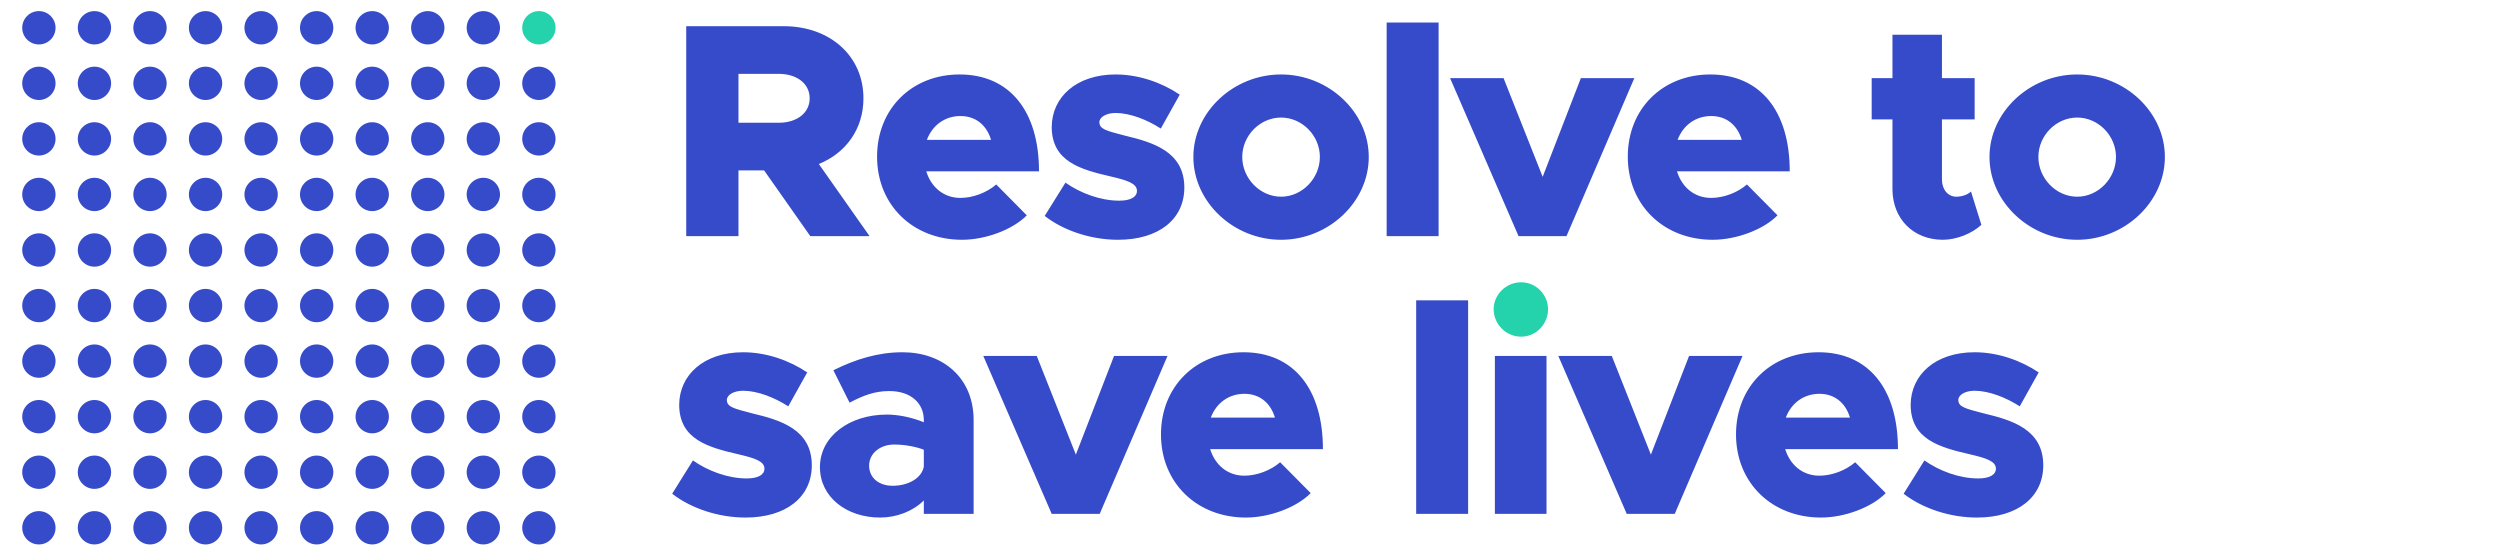
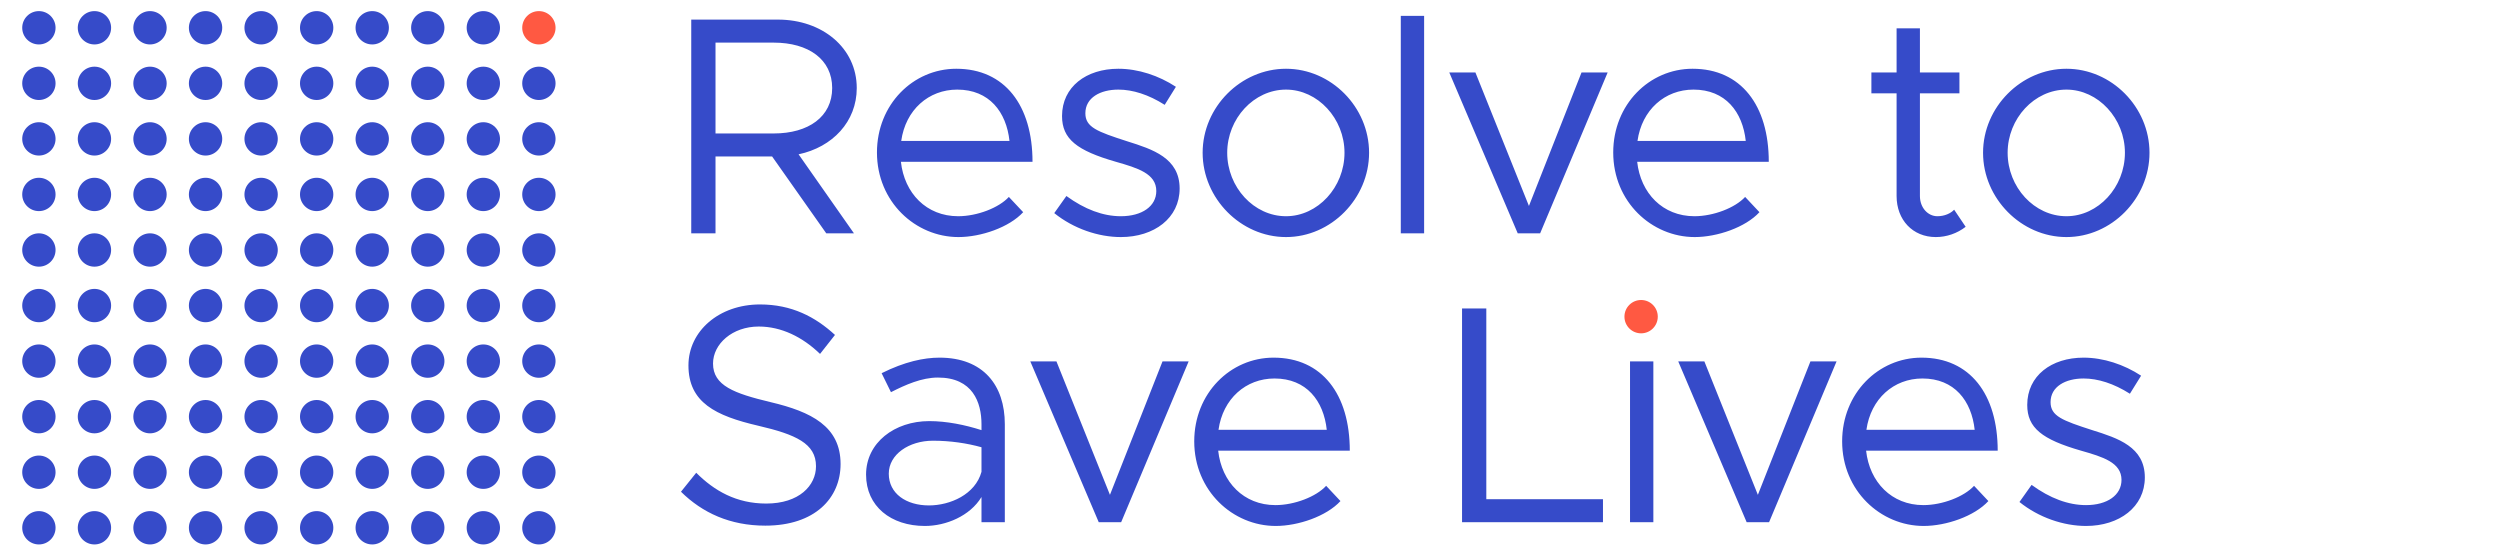
<svg xmlns="http://www.w3.org/2000/svg" width="225px" height="50px" viewBox="0 0 225 50" version="1.1">
  <g id="100-circles" stroke="none" stroke-width="1" fill="none" fill-rule="evenodd">
+     <path d="M77.108,7.924 C77.108,10.948 74.924,13.244 71.872,13.888 L76.856,21 L74.364,21 L69.492,14.084 L64.396,14.084 L64.396,21 L62.212,21 L62.212,1.764 L70.024,1.764 C74,1.764 77.108,4.312 77.108,7.924 Z M64.396,3.836 L64.396,12.012 L69.632,12.012 C72.768,12.012 74.896,10.5 74.896,7.924 C74.896,5.348 72.768,3.836 69.632,3.836 L64.396,3.836 Z M86.234,19.46 C87.942,19.46 89.902,18.704 90.798,17.724 L92.086,19.096 C90.826,20.468 88.278,21.336 86.262,21.336 C82.398,21.336 78.926,18.172 78.926,13.72 C78.926,9.408 82.174,6.188 86.066,6.188 C90.434,6.188 92.926,9.492 92.926,14.56 L81.082,14.56 C81.39,17.388 83.378,19.46 86.234,19.46 Z M86.15,8.064 C83.574,8.064 81.502,9.884 81.11,12.684 L90.854,12.684 C90.574,10.08 89.034,8.064 86.15,8.064 Z M100.875,21.336 C98.859,21.336 96.619,20.58 94.883,19.18 L95.975,17.64 C97.627,18.844 99.279,19.46 100.875,19.46 C102.779,19.46 104.067,18.564 104.067,17.192 C104.067,15.624 102.387,15.12 100.427,14.56 C96.927,13.552 95.583,12.516 95.583,10.444 C95.583,7.812 97.767,6.188 100.651,6.188 C102.443,6.188 104.291,6.804 105.831,7.812 L104.823,9.436 C103.367,8.512 101.939,8.064 100.651,8.064 C99.027,8.064 97.683,8.792 97.683,10.192 C97.683,11.452 98.747,11.844 101.435,12.712 C103.759,13.44 106.167,14.224 106.167,16.968 C106.167,19.628 103.871,21.336 100.875,21.336 Z M115.741,21.336 C111.681,21.336 108.237,17.864 108.237,13.748 C108.237,9.632 111.681,6.188 115.741,6.188 C119.801,6.188 123.217,9.632 123.217,13.748 C123.217,17.864 119.801,21.336 115.741,21.336 Z M115.741,19.46 C118.597,19.46 121.005,16.856 121.005,13.748 C121.005,10.668 118.597,8.064 115.741,8.064 C112.857,8.064 110.449,10.668 110.449,13.748 C110.449,16.856 112.857,19.46 115.741,19.46 Z M126.071,21 L126.071,1.428 L128.171,1.428 L128.171,21 L126.071,21 Z M136.596,21 L130.436,6.524 L132.788,6.524 L137.604,18.536 L142.336,6.524 L144.688,6.524 L138.612,21 L136.596,21 Z M152.498,19.46 C154.206,19.46 156.166,18.704 157.062,17.724 L158.35,19.096 C157.09,20.468 154.542,21.336 152.526,21.336 C148.662,21.336 145.19,18.172 145.19,13.72 C145.19,9.408 148.438,6.188 152.33,6.188 C156.698,6.188 159.19,9.492 159.19,14.56 L147.346,14.56 C147.654,17.388 149.642,19.46 152.498,19.46 Z M152.414,8.064 C149.838,8.064 147.766,9.884 147.374,12.684 L157.118,12.684 C156.838,10.08 155.298,8.064 152.414,8.064 Z M175.873,18.872 L176.909,20.412 C176.153,21 175.201,21.336 174.221,21.336 C172.149,21.336 170.693,19.796 170.693,17.64 L170.693,8.4 L168.425,8.4 L168.425,6.524 L170.693,6.524 L170.693,2.548 L172.793,2.548 L172.793,6.524 L176.349,6.524 L176.349,8.4 L172.793,8.4 L172.793,17.64 C172.793,18.704 173.521,19.46 174.361,19.46 C175.005,19.46 175.565,19.208 175.873,18.872 Z M185.979,21.336 C181.919,21.336 178.475,17.864 178.475,13.748 C178.475,9.632 181.919,6.188 185.979,6.188 C190.039,6.188 193.455,9.632 193.455,13.748 C193.455,17.864 190.039,21.336 185.979,21.336 Z M185.979,19.46 C188.835,19.46 191.243,16.856 191.243,13.748 C191.243,10.668 188.835,8.064 185.979,8.064 C183.095,8.064 180.687,10.668 180.687,13.748 C180.687,16.856 183.095,19.46 185.979,19.46 Z M68.876,47.308 C65.712,47.308 63.22,46.16 61.288,44.256 L62.66,42.548 C64.284,44.172 66.272,45.32 68.96,45.32 C71.928,45.32 73.44,43.696 73.44,41.96 C73.44,39.916 71.62,39.104 68.26,38.32 C64.396,37.424 61.96,36.22 61.96,32.888 C61.96,29.808 64.704,27.4 68.4,27.4 C71.256,27.4 73.384,28.52 75.148,30.144 L73.804,31.852 C72.208,30.312 70.304,29.388 68.288,29.388 C65.908,29.388 64.172,30.956 64.172,32.72 C64.172,34.708 66.076,35.408 69.352,36.192 C73.02,37.06 75.652,38.376 75.652,41.764 C75.652,44.816 73.356,47.308 68.876,47.308 Z M84.554,32.188 C88.502,32.188 90.434,34.68 90.434,38.18 L90.434,47 L88.334,47 L88.334,44.732 C87.298,46.44 85.142,47.336 83.238,47.336 C80.186,47.336 77.946,45.572 77.946,42.716 C77.946,39.832 80.522,37.9 83.63,37.9 C85.198,37.9 86.85,38.236 88.334,38.712 L88.334,38.18 C88.334,36.22 87.55,33.98 84.414,33.98 C82.958,33.98 81.502,34.624 80.186,35.296 L79.346,33.588 C81.418,32.552 83.154,32.188 84.554,32.188 Z M83.602,45.488 C85.506,45.488 87.774,44.508 88.334,42.464 L88.334,40.252 C87.018,39.888 85.534,39.664 83.966,39.664 C81.81,39.664 79.99,40.896 79.99,42.632 C79.99,44.424 81.558,45.488 83.602,45.488 Z M98.887,47 L92.727,32.524 L95.079,32.524 L99.895,44.536 L104.627,32.524 L106.979,32.524 L100.903,47 L98.887,47 Z M114.789,45.46 C116.497,45.46 118.457,44.704 119.353,43.724 L120.641,45.096 C119.381,46.468 116.833,47.336 114.817,47.336 C110.953,47.336 107.481,44.172 107.481,39.72 C107.481,35.408 110.729,32.188 114.621,32.188 C118.989,32.188 121.481,35.492 121.481,40.56 L109.637,40.56 C109.945,43.388 111.933,45.46 114.789,45.46 Z M114.705,34.064 C112.129,34.064 110.057,35.884 109.665,38.684 L119.409,38.684 C119.129,36.08 117.589,34.064 114.705,34.064 Z M133.768,44.928 L144.268,44.928 L144.268,47 L131.584,47 L131.584,27.764 L133.768,27.764 L133.768,44.928 Z M146.702,47 L146.702,32.524 L148.802,32.524 L148.802,47 L146.702,47 Z M157.2,47 L151.04,32.524 L153.392,32.524 L158.208,44.536 L162.94,32.524 L165.292,32.524 L159.216,47 L157.2,47 Z M173.101,45.46 C174.809,45.46 176.769,44.704 177.665,43.724 L178.953,45.096 C177.693,46.468 175.145,47.336 173.129,47.336 C169.265,47.336 165.793,44.172 165.793,39.72 C165.793,35.408 169.041,32.188 172.933,32.188 C177.301,32.188 179.793,35.492 179.793,40.56 L167.949,40.56 C168.257,43.388 170.245,45.46 173.101,45.46 Z M173.017,34.064 C170.441,34.064 168.369,35.884 167.977,38.684 L177.721,38.684 C177.441,36.08 175.901,34.064 173.017,34.064 Z M187.743,47.336 C185.727,47.336 183.487,46.58 181.751,45.18 L182.843,43.64 C184.495,44.844 186.147,45.46 187.743,45.46 C189.647,45.46 190.935,44.564 190.935,43.192 C190.935,41.624 189.255,41.12 187.295,40.56 C183.795,39.552 182.451,38.516 182.451,36.444 C182.451,33.812 184.635,32.188 187.519,32.188 C189.311,32.188 191.159,32.804 192.699,33.812 L191.691,35.436 C190.235,34.512 188.807,34.064 187.519,34.064 C185.895,34.064 184.551,34.792 184.551,36.192 C184.551,37.452 185.615,37.844 188.303,38.712 C190.627,39.44 193.035,40.224 193.035,42.968 C193.035,45.628 190.739,47.336 187.743,47.336 Z" id="Resolve-to-Save-Live" fill="#364BC9" />
    <circle id="Oval" fill="#364BC9" cx="3.5" cy="2.5" r="1.5" />
    <circle id="Oval" fill="#364BC9" cx="8.5" cy="2.5" r="1.5" />
    <circle id="Oval" fill="#364BC9" cx="13.5" cy="2.5" r="1.5" />
    <circle id="Oval" fill="#364BC9" cx="18.5" cy="2.5" r="1.5" />
    <circle id="Oval" fill="#364BC9" cx="23.5" cy="2.5" r="1.5" />
    <circle id="Oval" fill="#364BC9" cx="28.5" cy="2.5" r="1.5" />
    <circle id="Oval" fill="#364BC9" cx="33.5" cy="2.5" r="1.5" />
    <circle id="Oval" fill="#364BC9" cx="38.5" cy="2.5" r="1.5" />
    <circle id="Oval" fill="#364BC9" cx="43.5" cy="2.5" r="1.5" />
-     <circle id="Oval" fill="#24D2AB" cx="48.5" cy="2.5" r="1.5" />
+     <circle id="Oval" fill="#FF5942" cx="48.5" cy="2.5" r="1.5" />
+     <circle id="Oval" fill="#FF5942" cx="147.7" cy="28.5" r="1.5" />
    <circle id="Oval" fill="#364BC9" cx="3.5" cy="7.5" r="1.5" />
    <circle id="Oval" fill="#364BC9" cx="8.5" cy="7.5" r="1.5" />
    <circle id="Oval" fill="#364BC9" cx="13.5" cy="7.5" r="1.5" />
    <circle id="Oval" fill="#364BC9" cx="18.5" cy="7.5" r="1.5" />
    <circle id="Oval" fill="#364BC9" cx="23.5" cy="7.5" r="1.5" />
    <circle id="Oval" fill="#364BC9" cx="28.5" cy="7.5" r="1.5" />
    <circle id="Oval" fill="#364BC9" cx="33.5" cy="7.5" r="1.5" />
    <circle id="Oval" fill="#364BC9" cx="38.5" cy="7.5" r="1.5" />
    <circle id="Oval" fill="#364BC9" cx="43.5" cy="7.5" r="1.5" />
    <circle id="Oval" fill="#364BC9" cx="48.5" cy="7.5" r="1.5" />
    <circle id="Oval" fill="#364BC9" cx="3.5" cy="12.5" r="1.5" />
    <circle id="Oval" fill="#364BC9" cx="8.5" cy="12.5" r="1.5" />
    <circle id="Oval" fill="#364BC9" cx="13.5" cy="12.5" r="1.5" />
    <circle id="Oval" fill="#364BC9" cx="18.5" cy="12.5" r="1.5" />
    <circle id="Oval" fill="#364BC9" cx="23.5" cy="12.5" r="1.5" />
    <circle id="Oval" fill="#364BC9" cx="28.5" cy="12.5" r="1.5" />
    <circle id="Oval" fill="#364BC9" cx="33.5" cy="12.5" r="1.5" />
    <circle id="Oval" fill="#364BC9" cx="38.5" cy="12.5" r="1.5" />
    <circle id="Oval" fill="#364BC9" cx="43.5" cy="12.5" r="1.5" />
    <circle id="Oval" fill="#364BC9" cx="48.5" cy="12.5" r="1.5" />
    <circle id="Oval" fill="#364BC9" cx="3.5" cy="17.5" r="1.5" />
    <circle id="Oval" fill="#364BC9" cx="8.5" cy="17.5" r="1.5" />
    <circle id="Oval" fill="#364BC9" cx="13.5" cy="17.5" r="1.5" />
    <circle id="Oval" fill="#364BC9" cx="18.5" cy="17.5" r="1.5" />
    <circle id="Oval" fill="#364BC9" cx="23.5" cy="17.5" r="1.5" />
    <circle id="Oval" fill="#364BC9" cx="28.5" cy="17.5" r="1.5" />
    <circle id="Oval" fill="#364BC9" cx="33.5" cy="17.5" r="1.5" />
    <circle id="Oval" fill="#364BC9" cx="38.5" cy="17.5" r="1.5" />
    <circle id="Oval" fill="#364BC9" cx="43.5" cy="17.5" r="1.5" />
    <circle id="Oval" fill="#364BC9" cx="48.5" cy="17.5" r="1.5" />
    <circle id="Oval" fill="#364BC9" cx="3.5" cy="22.5" r="1.5" />
    <circle id="Oval" fill="#364BC9" cx="8.5" cy="22.5" r="1.5" />
    <circle id="Oval" fill="#364BC9" cx="13.5" cy="22.5" r="1.5" />
    <circle id="Oval" fill="#364BC9" cx="18.5" cy="22.5" r="1.5" />
    <circle id="Oval" fill="#364BC9" cx="23.5" cy="22.5" r="1.5" />
    <circle id="Oval" fill="#364BC9" cx="28.5" cy="22.5" r="1.5" />
    <circle id="Oval" fill="#364BC9" cx="33.5" cy="22.5" r="1.5" />
    <circle id="Oval" fill="#364BC9" cx="38.5" cy="22.5" r="1.5" />
    <circle id="Oval" fill="#364BC9" cx="43.5" cy="22.5" r="1.5" />
    <circle id="Oval" fill="#364BC9" cx="48.5" cy="22.5" r="1.5" />
    <circle id="Oval" fill="#364BC9" cx="3.5" cy="27.5" r="1.5" />
    <circle id="Oval" fill="#364BC9" cx="8.5" cy="27.5" r="1.5" />
    <circle id="Oval" fill="#364BC9" cx="13.5" cy="27.5" r="1.5" />
    <circle id="Oval" fill="#364BC9" cx="18.5" cy="27.5" r="1.5" />
    <circle id="Oval" fill="#364BC9" cx="23.5" cy="27.5" r="1.5" />
    <circle id="Oval" fill="#364BC9" cx="28.5" cy="27.5" r="1.5" />
    <circle id="Oval" fill="#364BC9" cx="33.5" cy="27.5" r="1.5" />
    <circle id="Oval" fill="#364BC9" cx="38.5" cy="27.5" r="1.5" />
    <circle id="Oval" fill="#364BC9" cx="43.5" cy="27.5" r="1.5" />
    <circle id="Oval" fill="#364BC9" cx="48.5" cy="27.5" r="1.5" />
    <circle id="Oval" fill="#364BC9" cx="3.5" cy="32.5" r="1.5" />
    <circle id="Oval" fill="#364BC9" cx="8.5" cy="32.5" r="1.5" />
    <circle id="Oval" fill="#364BC9" cx="13.5" cy="32.5" r="1.5" />
    <circle id="Oval" fill="#364BC9" cx="18.5" cy="32.5" r="1.5" />
    <circle id="Oval" fill="#364BC9" cx="23.5" cy="32.5" r="1.5" />
    <circle id="Oval" fill="#364BC9" cx="28.5" cy="32.5" r="1.5" />
    <circle id="Oval" fill="#364BC9" cx="33.5" cy="32.5" r="1.5" />
    <circle id="Oval" fill="#364BC9" cx="38.5" cy="32.5" r="1.5" />
    <circle id="Oval" fill="#364BC9" cx="43.5" cy="32.5" r="1.5" />
    <circle id="Oval" fill="#364BC9" cx="48.5" cy="32.5" r="1.5" />
    <circle id="Oval" fill="#364BC9" cx="3.5" cy="37.5" r="1.5" />
    <circle id="Oval" fill="#364BC9" cx="8.5" cy="37.5" r="1.5" />
    <circle id="Oval" fill="#364BC9" cx="13.5" cy="37.5" r="1.5" />
    <circle id="Oval" fill="#364BC9" cx="18.5" cy="37.5" r="1.5" />
    <circle id="Oval" fill="#364BC9" cx="23.5" cy="37.5" r="1.5" />
    <circle id="Oval" fill="#364BC9" cx="28.5" cy="37.5" r="1.5" />
    <circle id="Oval" fill="#364BC9" cx="33.5" cy="37.5" r="1.5" />
    <circle id="Oval" fill="#364BC9" cx="38.5" cy="37.5" r="1.5" />
    <circle id="Oval" fill="#364BC9" cx="43.5" cy="37.5" r="1.5" />
    <circle id="Oval" fill="#364BC9" cx="48.5" cy="37.5" r="1.5" />
    <circle id="Oval" fill="#364BC9" cx="3.5" cy="42.5" r="1.5" />
    <circle id="Oval" fill="#364BC9" cx="8.5" cy="42.5" r="1.5" />
    <circle id="Oval" fill="#364BC9" cx="13.5" cy="42.5" r="1.5" />
    <circle id="Oval" fill="#364BC9" cx="18.5" cy="42.5" r="1.5" />
    <circle id="Oval" fill="#364BC9" cx="23.5" cy="42.5" r="1.5" />
    <circle id="Oval" fill="#364BC9" cx="28.5" cy="42.5" r="1.5" />
    <circle id="Oval" fill="#364BC9" cx="33.5" cy="42.5" r="1.5" />
    <circle id="Oval" fill="#364BC9" cx="38.5" cy="42.5" r="1.5" />
    <circle id="Oval" fill="#364BC9" cx="43.5" cy="42.5" r="1.5" />
    <circle id="Oval" fill="#364BC9" cx="48.5" cy="42.5" r="1.5" />
    <circle id="Oval" fill="#364BC9" cx="3.5" cy="47.5" r="1.5" />
    <circle id="Oval" fill="#364BC9" cx="8.5" cy="47.5" r="1.5" />
    <circle id="Oval" fill="#364BC9" cx="13.5" cy="47.5" r="1.5" />
    <circle id="Oval" fill="#364BC9" cx="18.5" cy="47.5" r="1.5" />
    <circle id="Oval" fill="#364BC9" cx="23.5" cy="47.5" r="1.5" />
    <circle id="Oval" fill="#364BC9" cx="28.5" cy="47.5" r="1.5" />
    <circle id="Oval" fill="#364BC9" cx="33.5" cy="47.5" r="1.5" />
    <circle id="Oval" fill="#364BC9" cx="38.5" cy="47.5" r="1.5" />
    <circle id="Oval" fill="#364BC9" cx="43.5" cy="47.5" r="1.5" />
    <circle id="Oval" fill="#364BC9" cx="48.5" cy="47.5" r="1.5" />
-     <path d="M78.26,21.25 L72.925,21.25 L68.772,15.338 L66.463,15.338 L66.463,21.25 L61.76,21.25 L61.76,2.357 L70.532,2.357 C74.685,2.357 77.71,5.025 77.71,8.848 C77.71,11.598 76.142,13.77 73.695,14.76 L78.26,21.25 Z M66.463,6.647 L66.463,11.047 L70.093,11.047 C71.715,11.047 72.87,10.168 72.87,8.848 C72.87,7.527 71.715,6.647 70.093,6.647 L66.463,6.647 Z M86.444,17.812 C87.544,17.812 88.809,17.345 89.661,16.602 L92.411,19.38 C91.146,20.672 88.699,21.58 86.581,21.58 C82.181,21.58 78.936,18.473 78.936,14.1 C78.936,9.783 82.071,6.702 86.361,6.702 C90.871,6.702 93.511,10.002 93.511,15.42 L83.364,15.42 C83.804,16.85 84.931,17.812 86.444,17.812 Z M86.444,10.443 C85.041,10.443 83.914,11.268 83.419,12.588 L89.194,12.588 C88.809,11.295 87.846,10.443 86.444,10.443 Z M100.622,21.58 C98.23,21.58 95.755,20.782 94.022,19.435 L95.892,16.438 C97.212,17.372 99.027,18.06 100.732,18.06 C101.75,18.06 102.327,17.73 102.327,17.18 C102.327,16.492 101.392,16.218 99.99,15.887 C97.24,15.255 94.682,14.54 94.655,11.46 C94.655,8.738 96.882,6.702 100.402,6.702 C102.52,6.702 104.582,7.445 106.177,8.518 L104.472,11.57 C103.235,10.773 101.695,10.168 100.402,10.168 C99.55,10.168 98.945,10.553 98.945,10.992 C98.945,11.625 99.55,11.762 101.227,12.203 C103.757,12.807 106.59,13.633 106.59,16.878 C106.59,19.738 104.28,21.58 100.622,21.58 Z M115.296,21.58 C111.006,21.58 107.403,18.17 107.403,14.127 C107.403,10.085 111.006,6.702 115.296,6.702 C119.586,6.702 123.188,10.085 123.188,14.127 C123.188,18.17 119.586,21.58 115.296,21.58 Z M115.296,17.703 C117.193,17.703 118.788,16.052 118.788,14.127 C118.788,12.203 117.193,10.58 115.296,10.58 C113.398,10.58 111.803,12.203 111.803,14.127 C111.803,16.052 113.398,17.703 115.296,17.703 Z M124.799,21.25 L124.799,2.027 L129.474,2.027 L129.474,21.25 L124.799,21.25 Z M136.668,21.25 L130.508,7.032 L135.32,7.032 L138.84,15.915 L142.278,7.032 L147.09,7.032 L140.985,21.25 L136.668,21.25 Z M154.009,17.812 C155.109,17.812 156.374,17.345 157.226,16.602 L159.976,19.38 C158.711,20.672 156.264,21.58 154.146,21.58 C149.746,21.58 146.501,18.473 146.501,14.1 C146.501,9.783 149.636,6.702 153.926,6.702 C158.436,6.702 161.076,10.002 161.076,15.42 L150.929,15.42 C151.369,16.85 152.496,17.812 154.009,17.812 Z M154.009,10.443 C152.606,10.443 151.479,11.268 150.984,12.588 L156.759,12.588 C156.374,11.295 155.411,10.443 154.009,10.443 Z M177.388,17.235 L178.323,20.233 C177.471,21.03 176.068,21.58 174.858,21.58 C172.191,21.58 170.321,19.683 170.321,17.015 L170.321,10.745 L168.451,10.745 L168.451,7.032 L170.321,7.032 L170.321,3.127 L174.776,3.127 L174.776,7.032 L177.718,7.032 L177.718,10.745 L174.776,10.745 L174.776,16.163 C174.776,17.07 175.326,17.703 176.068,17.703 C176.591,17.703 177.113,17.51 177.388,17.235 Z M186.947,21.58 C182.657,21.58 179.054,18.17 179.054,14.127 C179.054,10.085 182.657,6.702 186.947,6.702 C191.237,6.702 194.839,10.085 194.839,14.127 C194.839,18.17 191.237,21.58 186.947,21.58 Z M186.947,17.703 C188.844,17.703 190.439,16.052 190.439,14.127 C190.439,12.203 188.844,10.58 186.947,10.58 C185.049,10.58 183.454,12.203 183.454,14.127 C183.454,16.052 185.049,17.703 186.947,17.703 Z M67.095,46.58 C64.703,46.58 62.227,45.782 60.495,44.435 L62.365,41.438 C63.685,42.373 65.5,43.06 67.205,43.06 C68.222,43.06 68.8,42.73 68.8,42.18 C68.8,41.492 67.865,41.218 66.463,40.888 C63.712,40.255 61.155,39.54 61.127,36.46 C61.127,33.737 63.355,31.703 66.875,31.703 C68.993,31.703 71.055,32.445 72.65,33.517 L70.945,36.57 C69.707,35.773 68.168,35.167 66.875,35.167 C66.022,35.167 65.418,35.553 65.418,35.992 C65.418,36.625 66.022,36.763 67.7,37.203 C70.23,37.807 73.062,38.633 73.062,41.877 C73.062,44.737 70.752,46.58 67.095,46.58 Z M81.219,31.703 C84.876,31.703 87.626,34.013 87.626,37.807 L87.626,46.25 L83.144,46.25 L83.144,45.04 C82.154,46.03 80.669,46.58 79.211,46.58 C76.186,46.58 73.794,44.737 73.794,42.042 C73.794,39.265 76.461,37.312 79.816,37.312 C80.861,37.312 82.044,37.56 83.144,38 L83.144,37.807 C83.144,36.295 81.989,35.195 80.036,35.195 C78.689,35.195 77.671,35.608 76.461,36.24 L75.004,33.325 C76.984,32.335 79.019,31.703 81.219,31.703 Z M80.339,43.72 C81.714,43.72 82.951,43.06 83.144,41.987 L83.144,40.475 C82.429,40.2 81.439,40.008 80.476,40.008 C79.211,40.008 78.221,40.805 78.221,41.905 C78.221,43.005 79.101,43.72 80.339,43.72 Z M94.655,46.25 L88.495,32.032 L93.307,32.032 L96.827,40.915 L100.265,32.032 L105.077,32.032 L98.972,46.25 L94.655,46.25 Z M111.996,42.812 C113.096,42.812 114.361,42.345 115.213,41.602 L117.963,44.38 C116.698,45.672 114.251,46.58 112.133,46.58 C107.733,46.58 104.488,43.472 104.488,39.1 C104.488,34.782 107.623,31.703 111.913,31.703 C116.423,31.703 119.063,35.002 119.063,40.42 L108.916,40.42 C109.356,41.85 110.483,42.812 111.996,42.812 Z M111.996,35.443 C110.593,35.443 109.466,36.267 108.971,37.587 L114.746,37.587 C114.361,36.295 113.398,35.443 111.996,35.443 Z M127.455,46.25 L127.455,27.027 L132.13,27.027 L132.13,46.25 L127.455,46.25 Z M134.539,46.25 L134.539,32.032 L139.186,32.032 L139.186,46.25 L134.539,46.25 Z M146.407,46.25 L140.247,32.032 L145.06,32.032 L148.58,40.915 L152.017,32.032 L156.83,32.032 L150.725,46.25 L146.407,46.25 Z M163.748,42.812 C164.848,42.812 166.113,42.345 166.966,41.602 L169.716,44.38 C168.451,45.672 166.003,46.58 163.886,46.58 C159.486,46.58 156.241,43.472 156.241,39.1 C156.241,34.782 159.376,31.703 163.666,31.703 C168.176,31.703 170.816,35.002 170.816,40.42 L160.668,40.42 C161.108,41.85 162.236,42.812 163.748,42.812 Z M163.748,35.443 C162.346,35.443 161.218,36.267 160.723,37.587 L166.498,37.587 C166.113,36.295 165.151,35.443 163.748,35.443 Z M177.927,46.58 C175.534,46.58 173.059,45.782 171.327,44.435 L173.197,41.438 C174.517,42.373 176.332,43.06 178.037,43.06 C179.054,43.06 179.632,42.73 179.632,42.18 C179.632,41.492 178.697,41.218 177.294,40.888 C174.544,40.255 171.987,39.54 171.959,36.46 C171.959,33.737 174.187,31.703 177.707,31.703 C179.824,31.703 181.887,32.445 183.482,33.517 L181.777,36.57 C180.539,35.773 178.999,35.167 177.707,35.167 C176.854,35.167 176.249,35.553 176.249,35.992 C176.249,36.625 176.854,36.763 178.532,37.203 C181.062,37.807 183.894,38.633 183.894,41.877 C183.894,44.737 181.584,46.58 177.927,46.58 Z" id="Resolve-to-save-live" fill="#364BC9" />
-     <path d="M136.904,30.3 C135.529,30.3 134.429,29.172 134.429,27.825 C134.429,26.532 135.529,25.405 136.904,25.405 C138.251,25.405 139.324,26.532 139.324,27.825 C139.324,29.172 138.251,30.3 136.904,30.3 Z" id="Path" fill="#24D2AB" />
  </g>
</svg>
